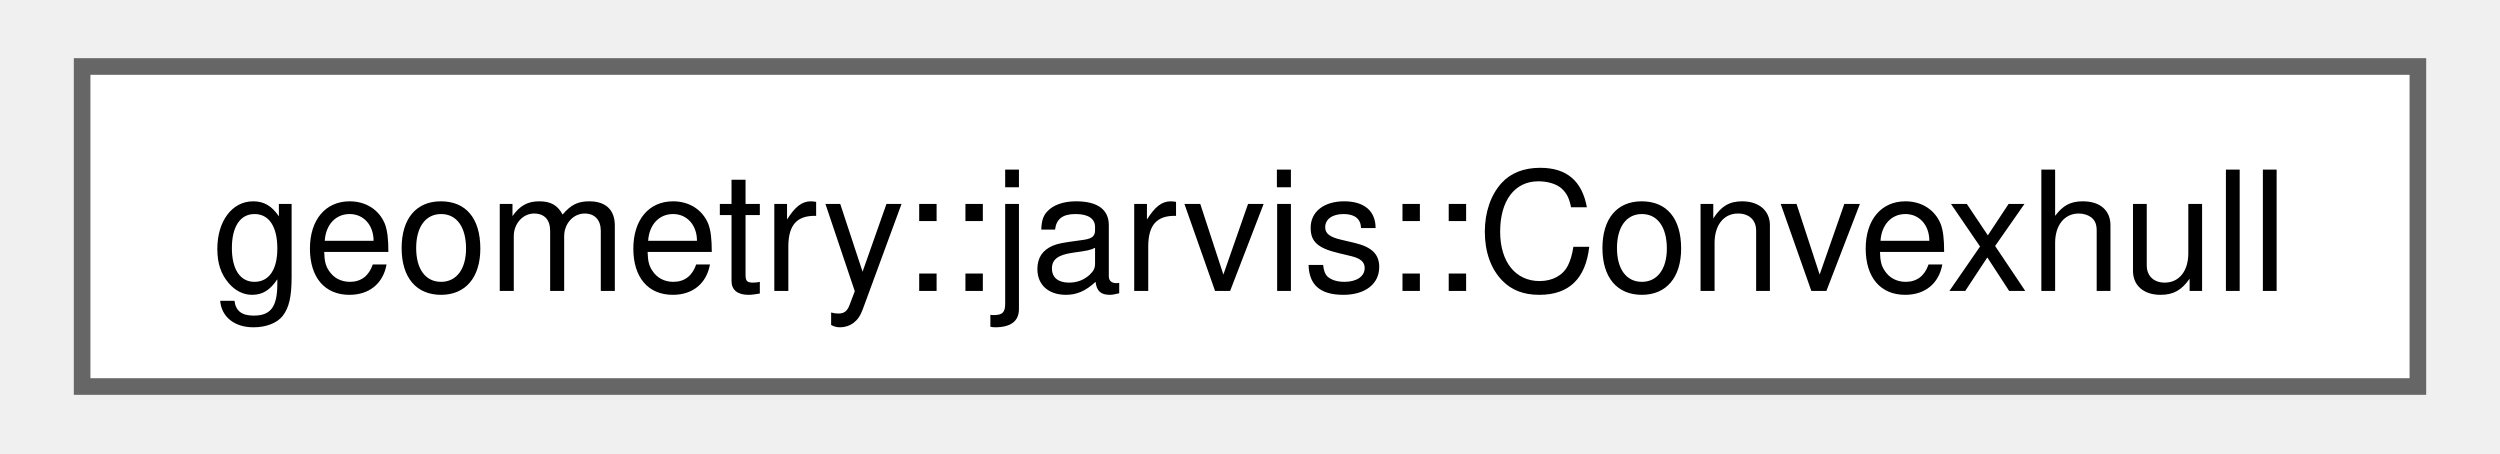
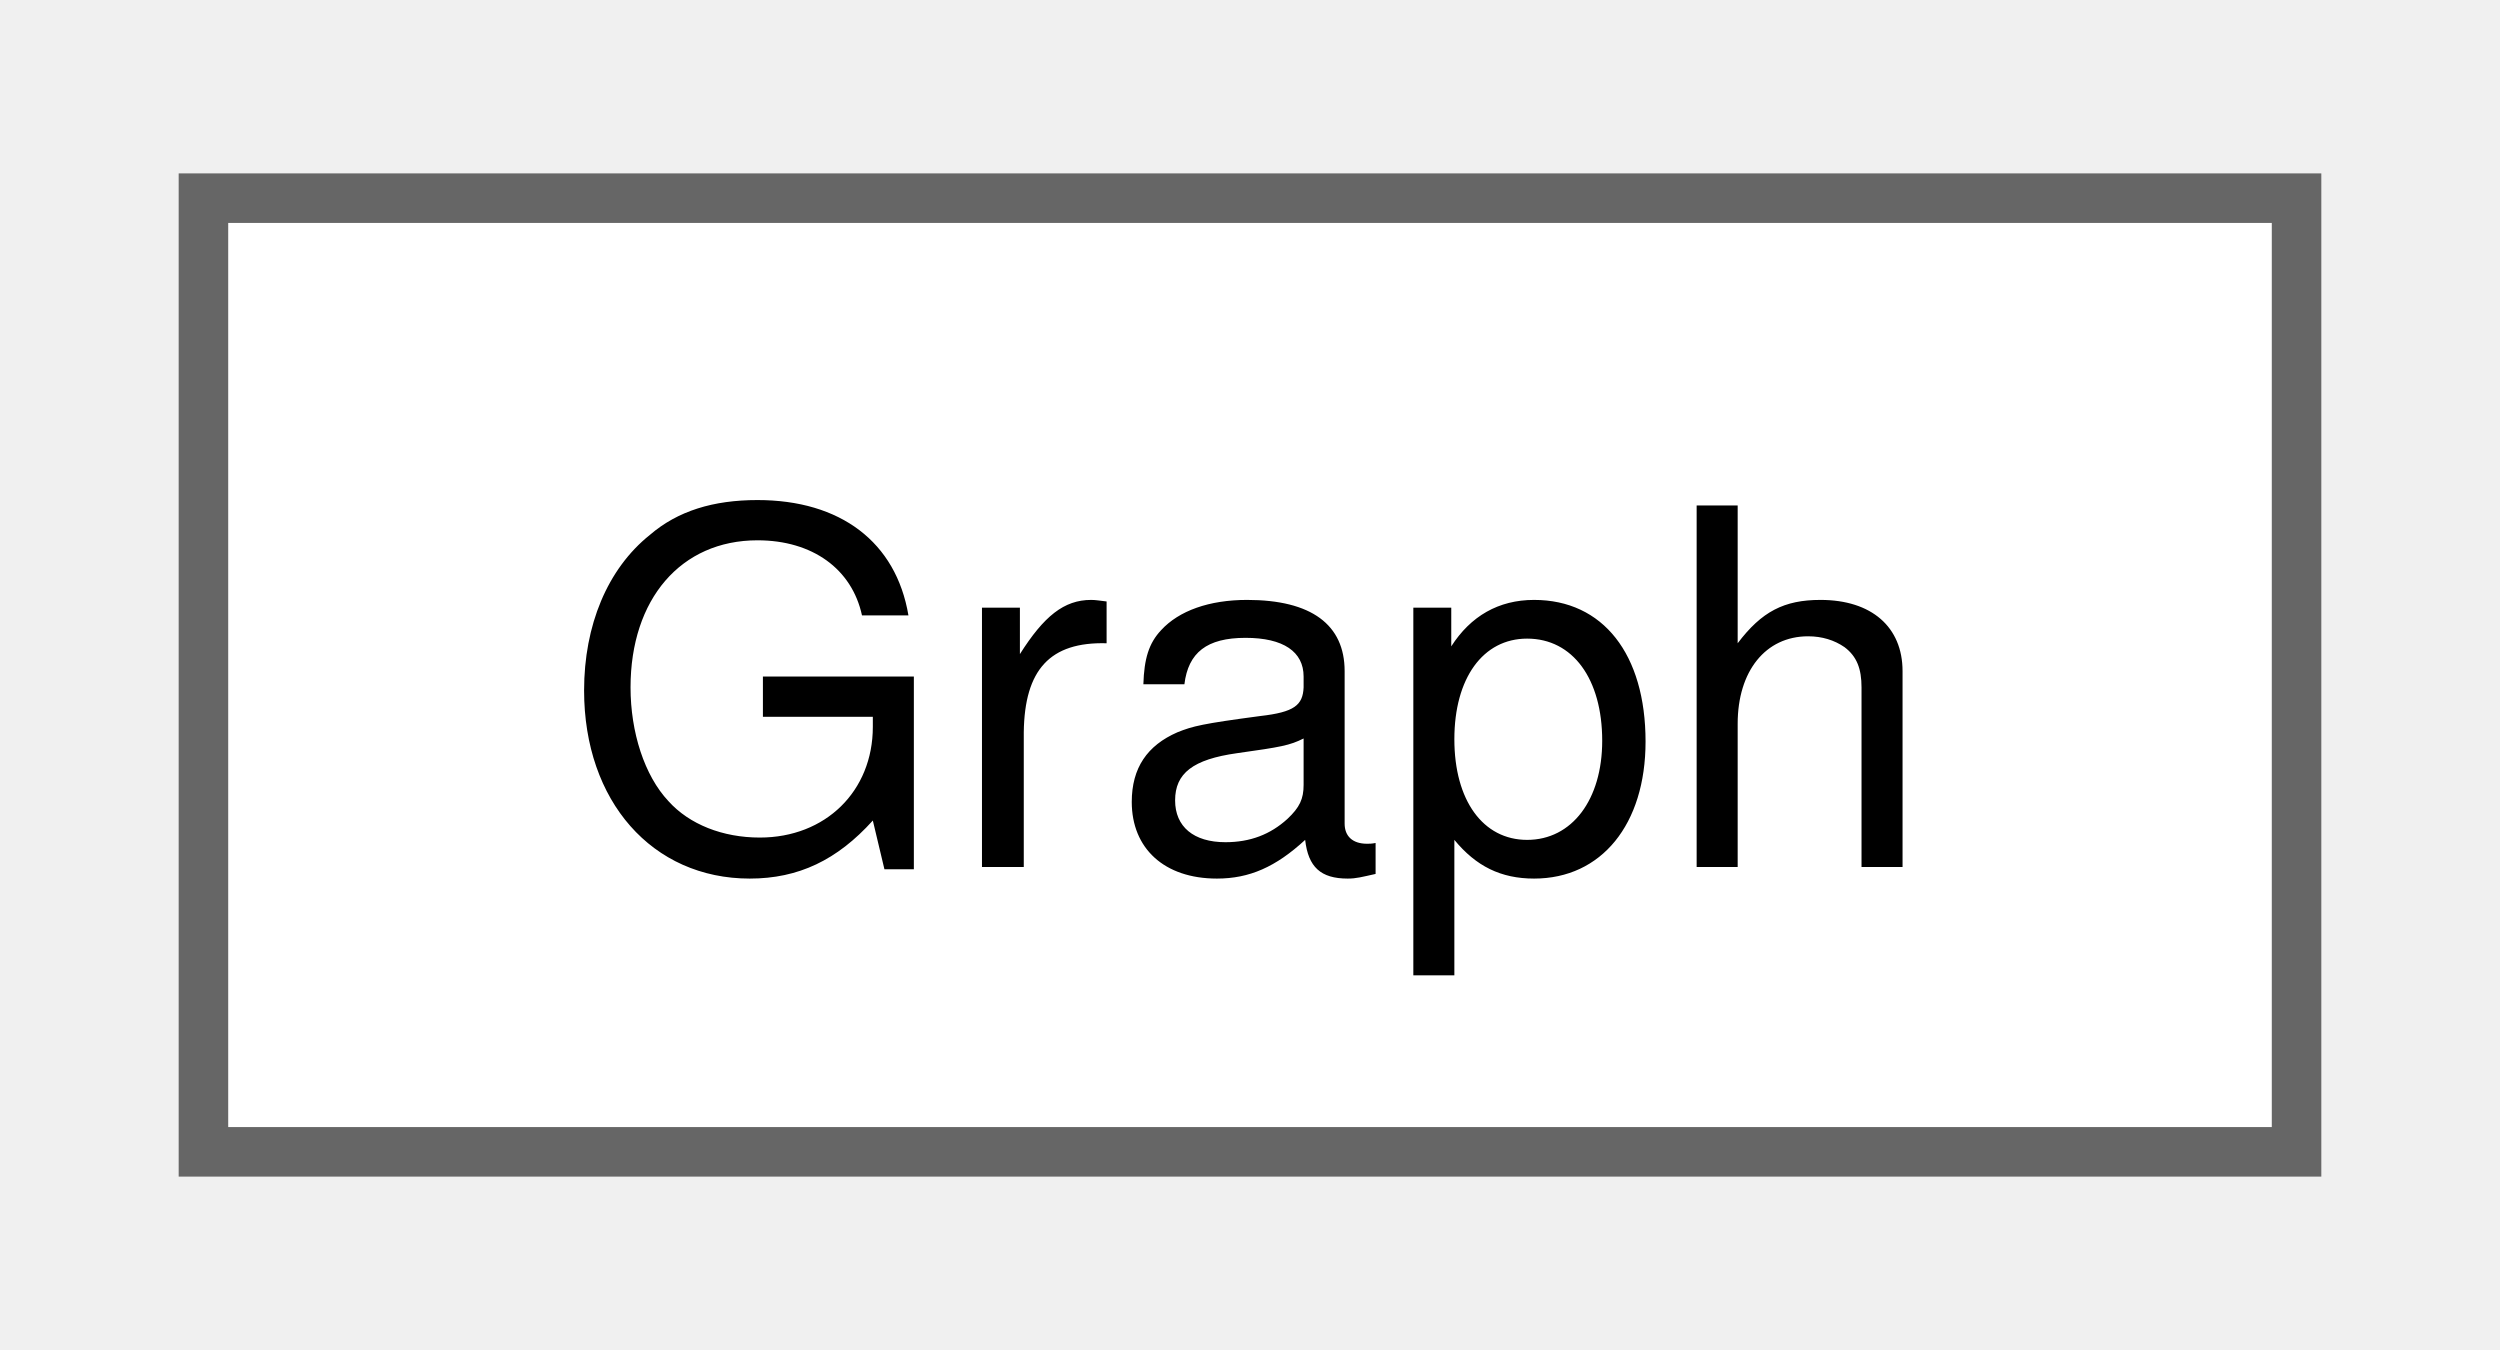
- <svg xmlns="http://www.w3.org/2000/svg" xmlns:xlink="http://www.w3.org/1999/xlink" width="149pt" height="27pt" viewBox="0.00 0.00 148.50 27.25">
+ <svg xmlns="http://www.w3.org/2000/svg" xmlns:xlink="http://www.w3.org/1999/xlink" width="50pt" height="27pt" viewBox="0.00 0.00 50.25 27.25">
  <g id="graph0" class="graph" transform="scale(1 1) rotate(0) translate(4 23.25)">
    <g id="Node000000" class="node">
      <g id="a_Node000000">
-         <a xlink:href="d4/dde/classgeometry_1_1jarvis_1_1_convexhull.html" target="_top" xlink:title=" ">
-           <polygon fill="white" stroke="#666666" points="140.5,-19.25 0,-19.25 0,0 140.5,0 140.5,-19.25" />
-           <text text-anchor="middle" x="70.25" y="-5.75" font-family="Helvetica,sans-Serif" font-size="10.00">geometry::jarvis::Convexhull</text>
+         <a xlink:href="class_graph.html" target="_top" xlink:title=" ">
+           <polygon fill="white" stroke="#666666" points="42.25,-19.25 0,-19.25 0,0 42.25,0 42.25,-19.25" />
+           <text text-anchor="middle" x="21.12" y="-5.75" font-family="Helvetica,sans-Serif" font-size="10.00">Graph</text>
        </a>
      </g>
    </g>
  </g>
</svg>
